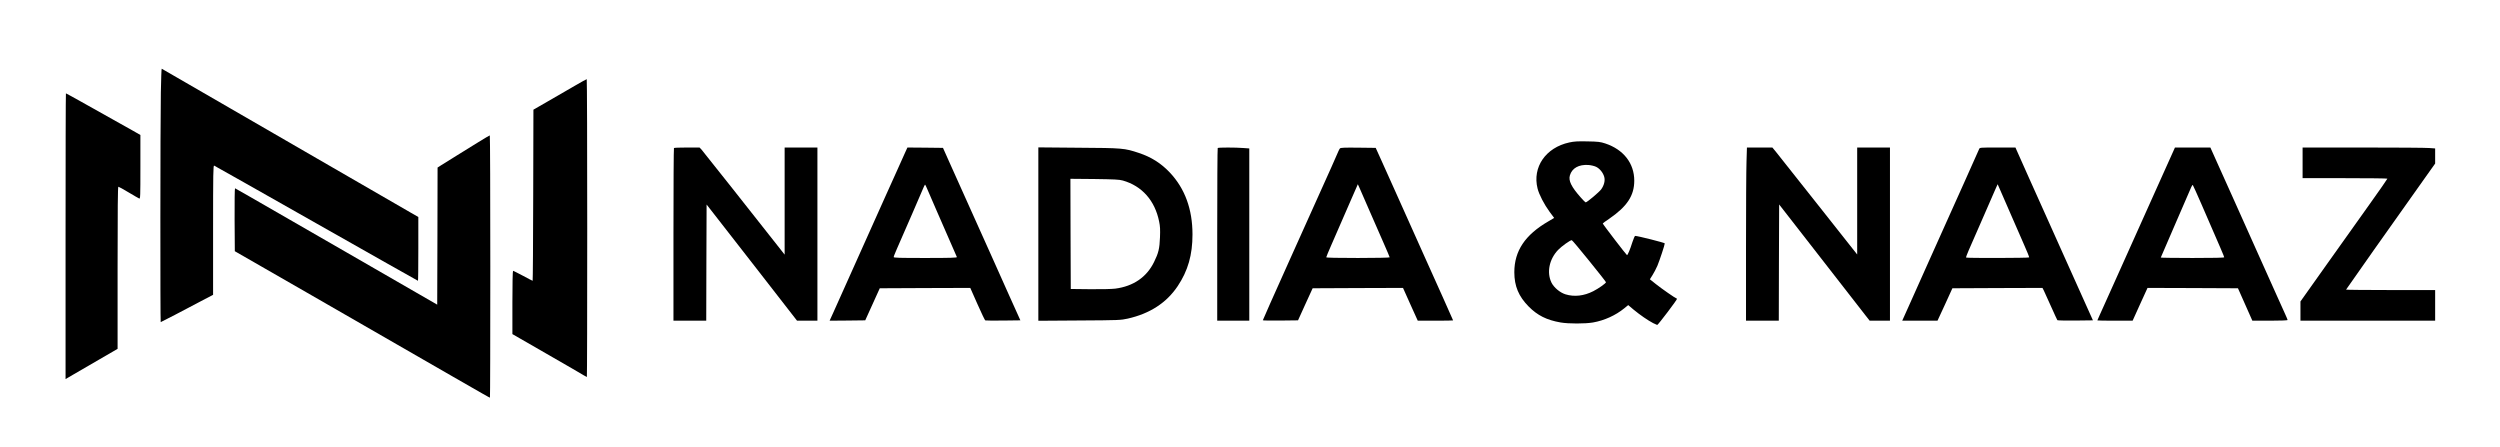
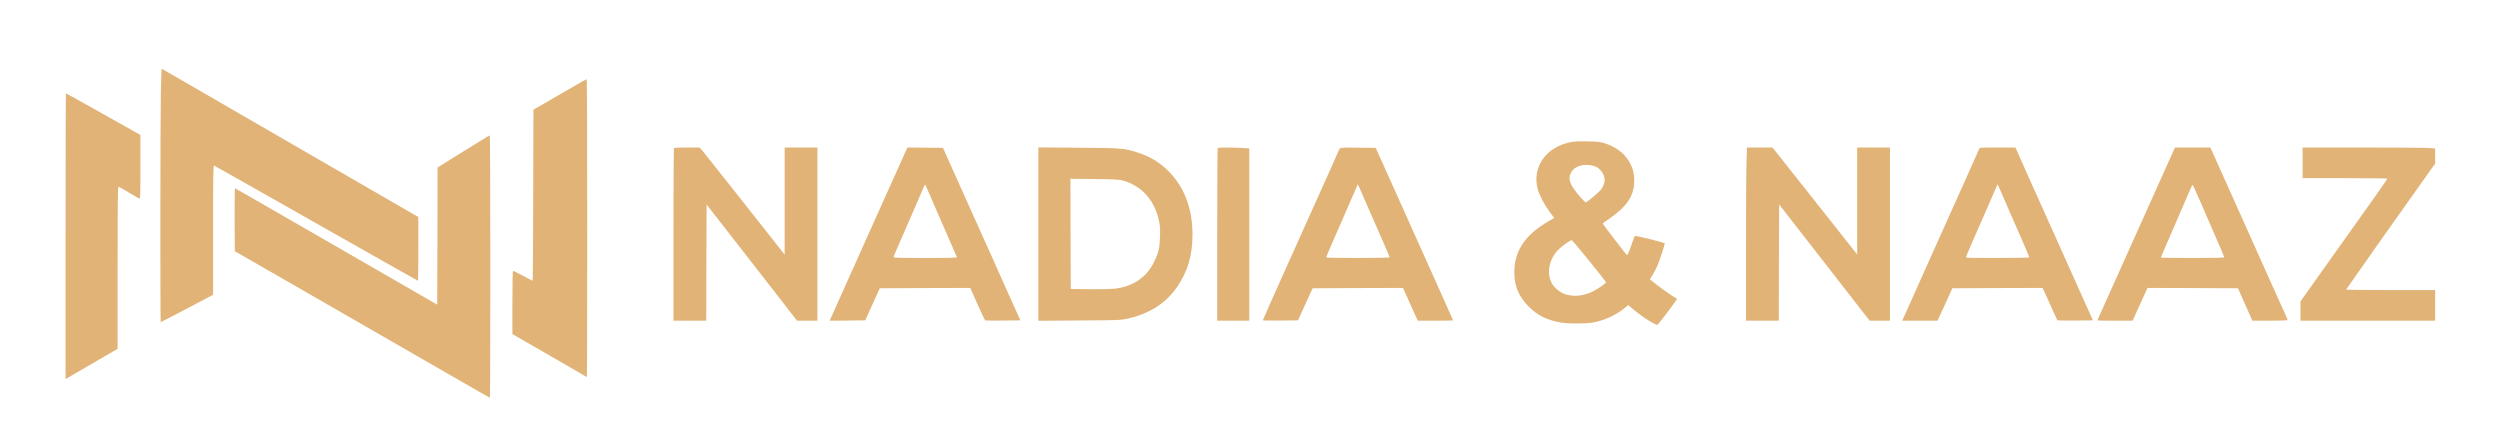
<svg xmlns="http://www.w3.org/2000/svg" version="1.0" width="3508pt" height="627pt" viewBox="0 0 3508 627" preserveAspectRatio="xMidYMid meet">
-   <g transform="translate(0,627) scale(0.1,-0.1)" fill="#000000" stroke="none">
+   <g transform="translate(0,627) scale(0.1,-0.1)" fill="#E1B377" stroke="none">
    <path d="M2257 4972 c-8 -400 -9 -3222 -2 -3222 3 0 92 46 198 101 106 56 270 142 365 192 l172 90 0 909 c0 807 2 909 15 904 8 -3 654 -368 1435 -811 781 -443 1423 -805 1425 -805 3 0 5 201 5 448 l0 447 -108 62 c-59 33 -307 177 -552 319 -245 141 -589 340 -765 442 -176 102 -446 258 -600 347 -154 89 -425 246 -602 348 -178 103 -468 271 -645 373 -178 103 -326 188 -329 190 -3 2 -9 -149 -12 -334z" />
    <path d="M8065 5066 c-88 -51 -254 -147 -370 -214 l-210 -121 -3 -1200 c-1 -661 -5 -1201 -8 -1201 -3 0 -64 31 -135 70 -72 38 -135 70 -140 70 -5 0 -9 -177 -9 -444 l0 -444 483 -278 c265 -152 499 -288 519 -301 21 -12 40 -23 43 -23 3 0 5 941 5 2090 0 1150 -3 2090 -7 2089 -5 0 -80 -42 -168 -93z" />
    <path d="M920 2955 l0 -2004 103 60 c56 33 220 128 365 212 l262 152 0 1137 c0 823 3 1138 11 1138 6 0 71 -36 144 -80 73 -44 140 -82 149 -86 15 -6 16 31 16 443 l0 449 -107 61 c-126 71 -431 242 -726 407 -114 64 -210 116 -212 116 -3 0 -5 -902 -5 -2005z" />
    <path d="M6715 4277 c-82 -51 -222 -137 -310 -192 -88 -54 -184 -114 -212 -132 l-53 -34 -2 -962 -3 -962 -1280 738 c-1521 876 -1547 891 -1557 895 -5 2 -7 -196 -6 -440 l3 -443 430 -247 c237 -136 500 -287 585 -336 158 -91 1480 -852 2045 -1177 433 -249 514 -295 520 -295 3 0 5 828 5 1840 0 1012 -3 1840 -7 1840 -5 0 -75 -42 -158 -93z" />
    <path d="M22020 4271 c-331 -72 -520 -347 -445 -646 21 -85 94 -225 169 -327 l64 -86 -81 -48 c-327 -189 -478 -415 -478 -714 0 -195 61 -339 201 -481 124 -125 253 -190 449 -224 109 -19 344 -19 454 0 159 28 316 99 439 199 l55 45 77 -65 c91 -75 200 -150 273 -188 29 -14 54 -26 57 -26 12 0 288 364 278 368 -23 7 -216 141 -297 206 l-84 67 36 57 c20 31 52 92 70 134 32 78 103 291 103 313 0 9 -379 105 -416 105 -5 0 -22 -39 -38 -87 -32 -103 -66 -183 -76 -183 -7 0 -340 434 -340 444 0 3 40 33 90 66 252 173 352 325 352 535 0 244 -151 437 -407 522 -71 23 -98 26 -250 29 -137 3 -186 0 -255 -15z m377 -342 c51 -25 98 -83 114 -142 14 -52 -2 -116 -43 -174 -29 -39 -199 -183 -218 -183 -4 0 -35 30 -68 68 -133 150 -176 237 -153 312 30 101 125 154 260 145 37 -3 83 -14 108 -26z m-97 -1320 c129 -159 235 -294 235 -299 0 -15 -105 -89 -178 -126 -131 -67 -267 -82 -390 -44 -78 24 -163 96 -197 165 -69 143 -31 328 93 458 50 52 169 137 192 137 6 0 116 -131 245 -291z" />
    <path d="M9457 4193 c-4 -3 -7 -550 -7 -1215 l0 -1208 230 0 230 0 2 815 3 815 65 -83 c36 -46 321 -413 635 -815 l569 -732 143 0 143 0 0 1215 0 1215 -230 0 -230 0 0 -751 0 -752 -62 79 c-401 510 -1086 1375 -1106 1397 l-26 27 -176 0 c-97 0 -180 -3 -183 -7z" />
    <path d="M12700 4128 c-18 -40 -63 -140 -100 -223 -37 -82 -117 -261 -179 -397 -171 -381 -325 -724 -416 -928 -81 -181 -212 -472 -313 -698 l-51 -112 250 2 250 3 102 225 102 225 635 3 635 2 100 -226 c55 -125 105 -228 110 -230 6 -3 119 -3 252 -2 l241 3 -160 355 c-87 195 -194 434 -237 530 -43 96 -129 288 -191 425 -274 610 -328 731 -411 915 l-87 195 -249 3 -250 2 -33 -72z m307 -501 c12 -28 72 -167 133 -307 120 -273 279 -637 287 -657 4 -10 -88 -13 -441 -13 -367 0 -446 2 -446 13 0 13 27 76 262 612 60 138 124 285 141 327 18 43 34 78 37 78 3 0 15 -24 27 -53z" />
    <path d="M14570 2985 l0 -1216 578 4 c551 3 581 5 675 26 312 70 546 222 703 457 144 216 207 438 207 724 0 354 -106 644 -318 869 -123 130 -260 217 -435 275 -202 67 -224 69 -847 73 l-563 5 0 -1217z m1185 752 c269 -76 451 -281 510 -576 14 -65 16 -115 12 -220 -6 -159 -21 -222 -83 -347 -104 -213 -291 -341 -544 -374 -50 -6 -197 -10 -355 -8 l-270 3 -3 773 -2 773 337 -3 c279 -4 348 -7 398 -21z" />
    <path d="M17087 4193 c-4 -3 -7 -550 -7 -1215 l0 -1208 225 0 225 0 0 1209 0 1208 -82 6 c-109 9 -353 9 -361 0z" />
    <path d="M18802 4187 c-6 -7 -15 -24 -21 -38 -5 -14 -50 -115 -99 -225 -50 -109 -181 -401 -292 -649 -111 -247 -241 -538 -290 -645 -229 -510 -380 -848 -380 -854 0 -4 111 -5 247 -4 l247 3 102 225 103 225 634 3 634 2 103 -230 104 -230 248 0 c136 0 248 2 248 4 0 2 -62 143 -139 313 -76 169 -198 441 -271 603 -72 162 -160 358 -195 435 -35 77 -122 273 -195 435 -73 162 -167 372 -209 465 l-77 170 -246 3 c-192 2 -248 0 -256 -11z m418 -882 c67 -154 157 -360 201 -459 43 -98 79 -182 79 -187 0 -5 -198 -9 -445 -9 -289 0 -445 3 -445 10 0 5 31 81 69 167 79 180 183 419 278 638 36 83 72 166 81 185 l15 35 23 -50 c12 -27 77 -176 144 -330z" />
    <path d="M24507 4003 c-4 -108 -7 -654 -7 -1215 l0 -1018 230 0 230 0 2 816 3 815 570 -732 c314 -403 599 -770 635 -816 l65 -83 142 0 143 0 0 1215 0 1215 -230 0 -230 0 0 -751 0 -750 -540 683 c-297 376 -565 713 -595 751 l-55 67 -178 0 -179 0 -6 -197z" />
    <path d="M27771 4178 c-12 -29 -71 -162 -211 -473 -62 -137 -152 -338 -200 -445 -48 -107 -176 -393 -285 -635 -109 -242 -239 -533 -290 -648 l-93 -207 248 0 247 0 105 227 104 228 632 3 632 2 19 -37 c10 -21 56 -121 101 -223 45 -102 86 -188 89 -193 4 -4 118 -6 253 -5 l246 3 -45 100 c-156 348 -317 707 -393 875 -48 107 -136 303 -195 435 -59 132 -178 398 -265 590 -87 193 -165 367 -173 388 l-16 37 -251 0 c-250 0 -250 0 -259 -22z m439 -903 c62 -143 148 -339 190 -435 43 -96 76 -178 73 -182 -5 -9 -877 -11 -885 -2 -3 3 14 49 37 102 24 53 114 259 200 457 86 198 168 385 181 415 l25 55 33 -75 c18 -41 84 -192 146 -335z" />
    <path d="M30489 4133 c-17 -38 -77 -171 -134 -298 -57 -126 -135 -300 -173 -385 -111 -248 -316 -704 -505 -1125 -96 -214 -191 -425 -211 -469 -20 -43 -36 -80 -36 -82 0 -2 111 -4 248 -4 l247 0 104 230 105 230 634 -2 635 -3 101 -227 101 -228 248 0 c136 0 247 4 247 9 0 4 -15 41 -34 82 -18 41 -72 160 -119 264 -47 105 -175 390 -285 635 -109 245 -249 555 -309 690 -61 135 -161 359 -224 498 l-113 252 -248 0 -249 0 -30 -67z m406 -738 c271 -623 315 -725 315 -735 0 -7 -142 -10 -445 -10 -245 0 -445 3 -445 6 0 3 93 218 206 477 113 260 213 489 221 510 9 21 19 35 23 30 4 -4 60 -129 125 -278z" />
    <path d="M32310 3985 l0 -215 595 0 c327 0 595 -3 595 -7 0 -5 -114 -168 -253 -363 -139 -195 -414 -581 -610 -857 l-357 -503 0 -135 0 -135 945 0 945 0 0 215 0 215 -625 0 c-344 0 -625 3 -625 6 0 4 675 961 1122 1589 l128 180 0 106 0 106 -82 6 c-46 4 -464 7 -930 7 l-848 0 0 -215z" />
  </g>
</svg>
